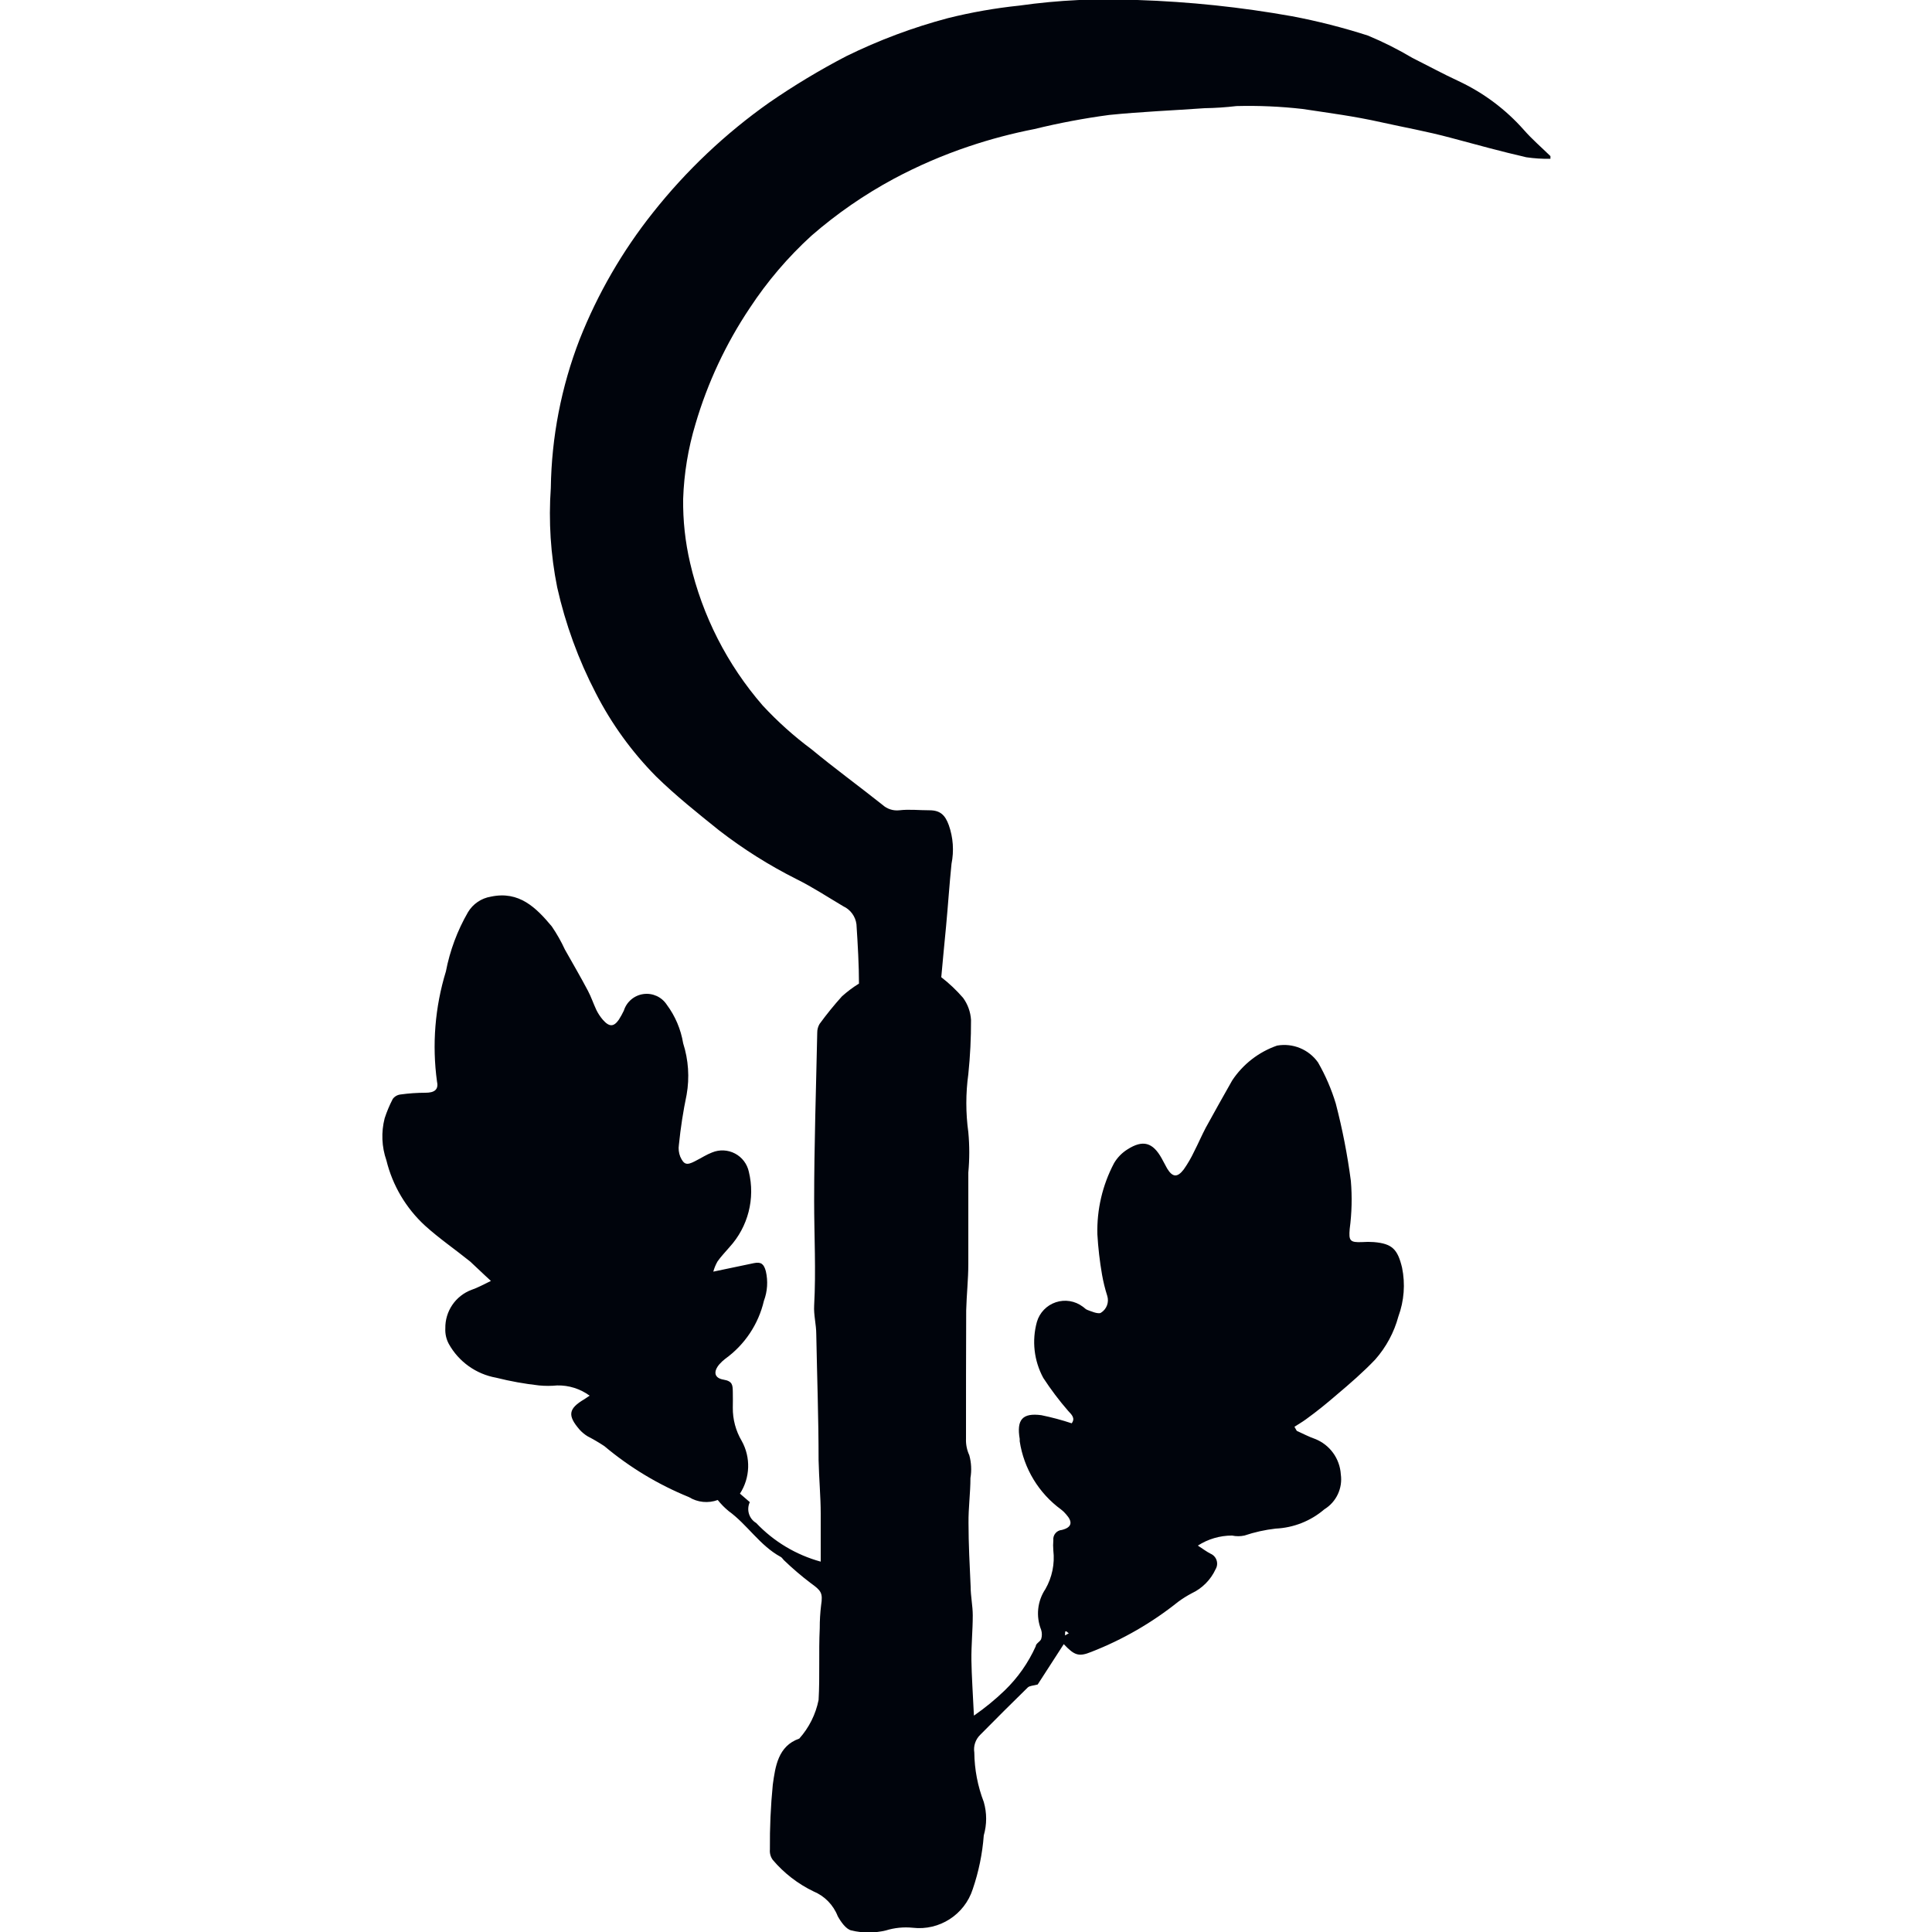
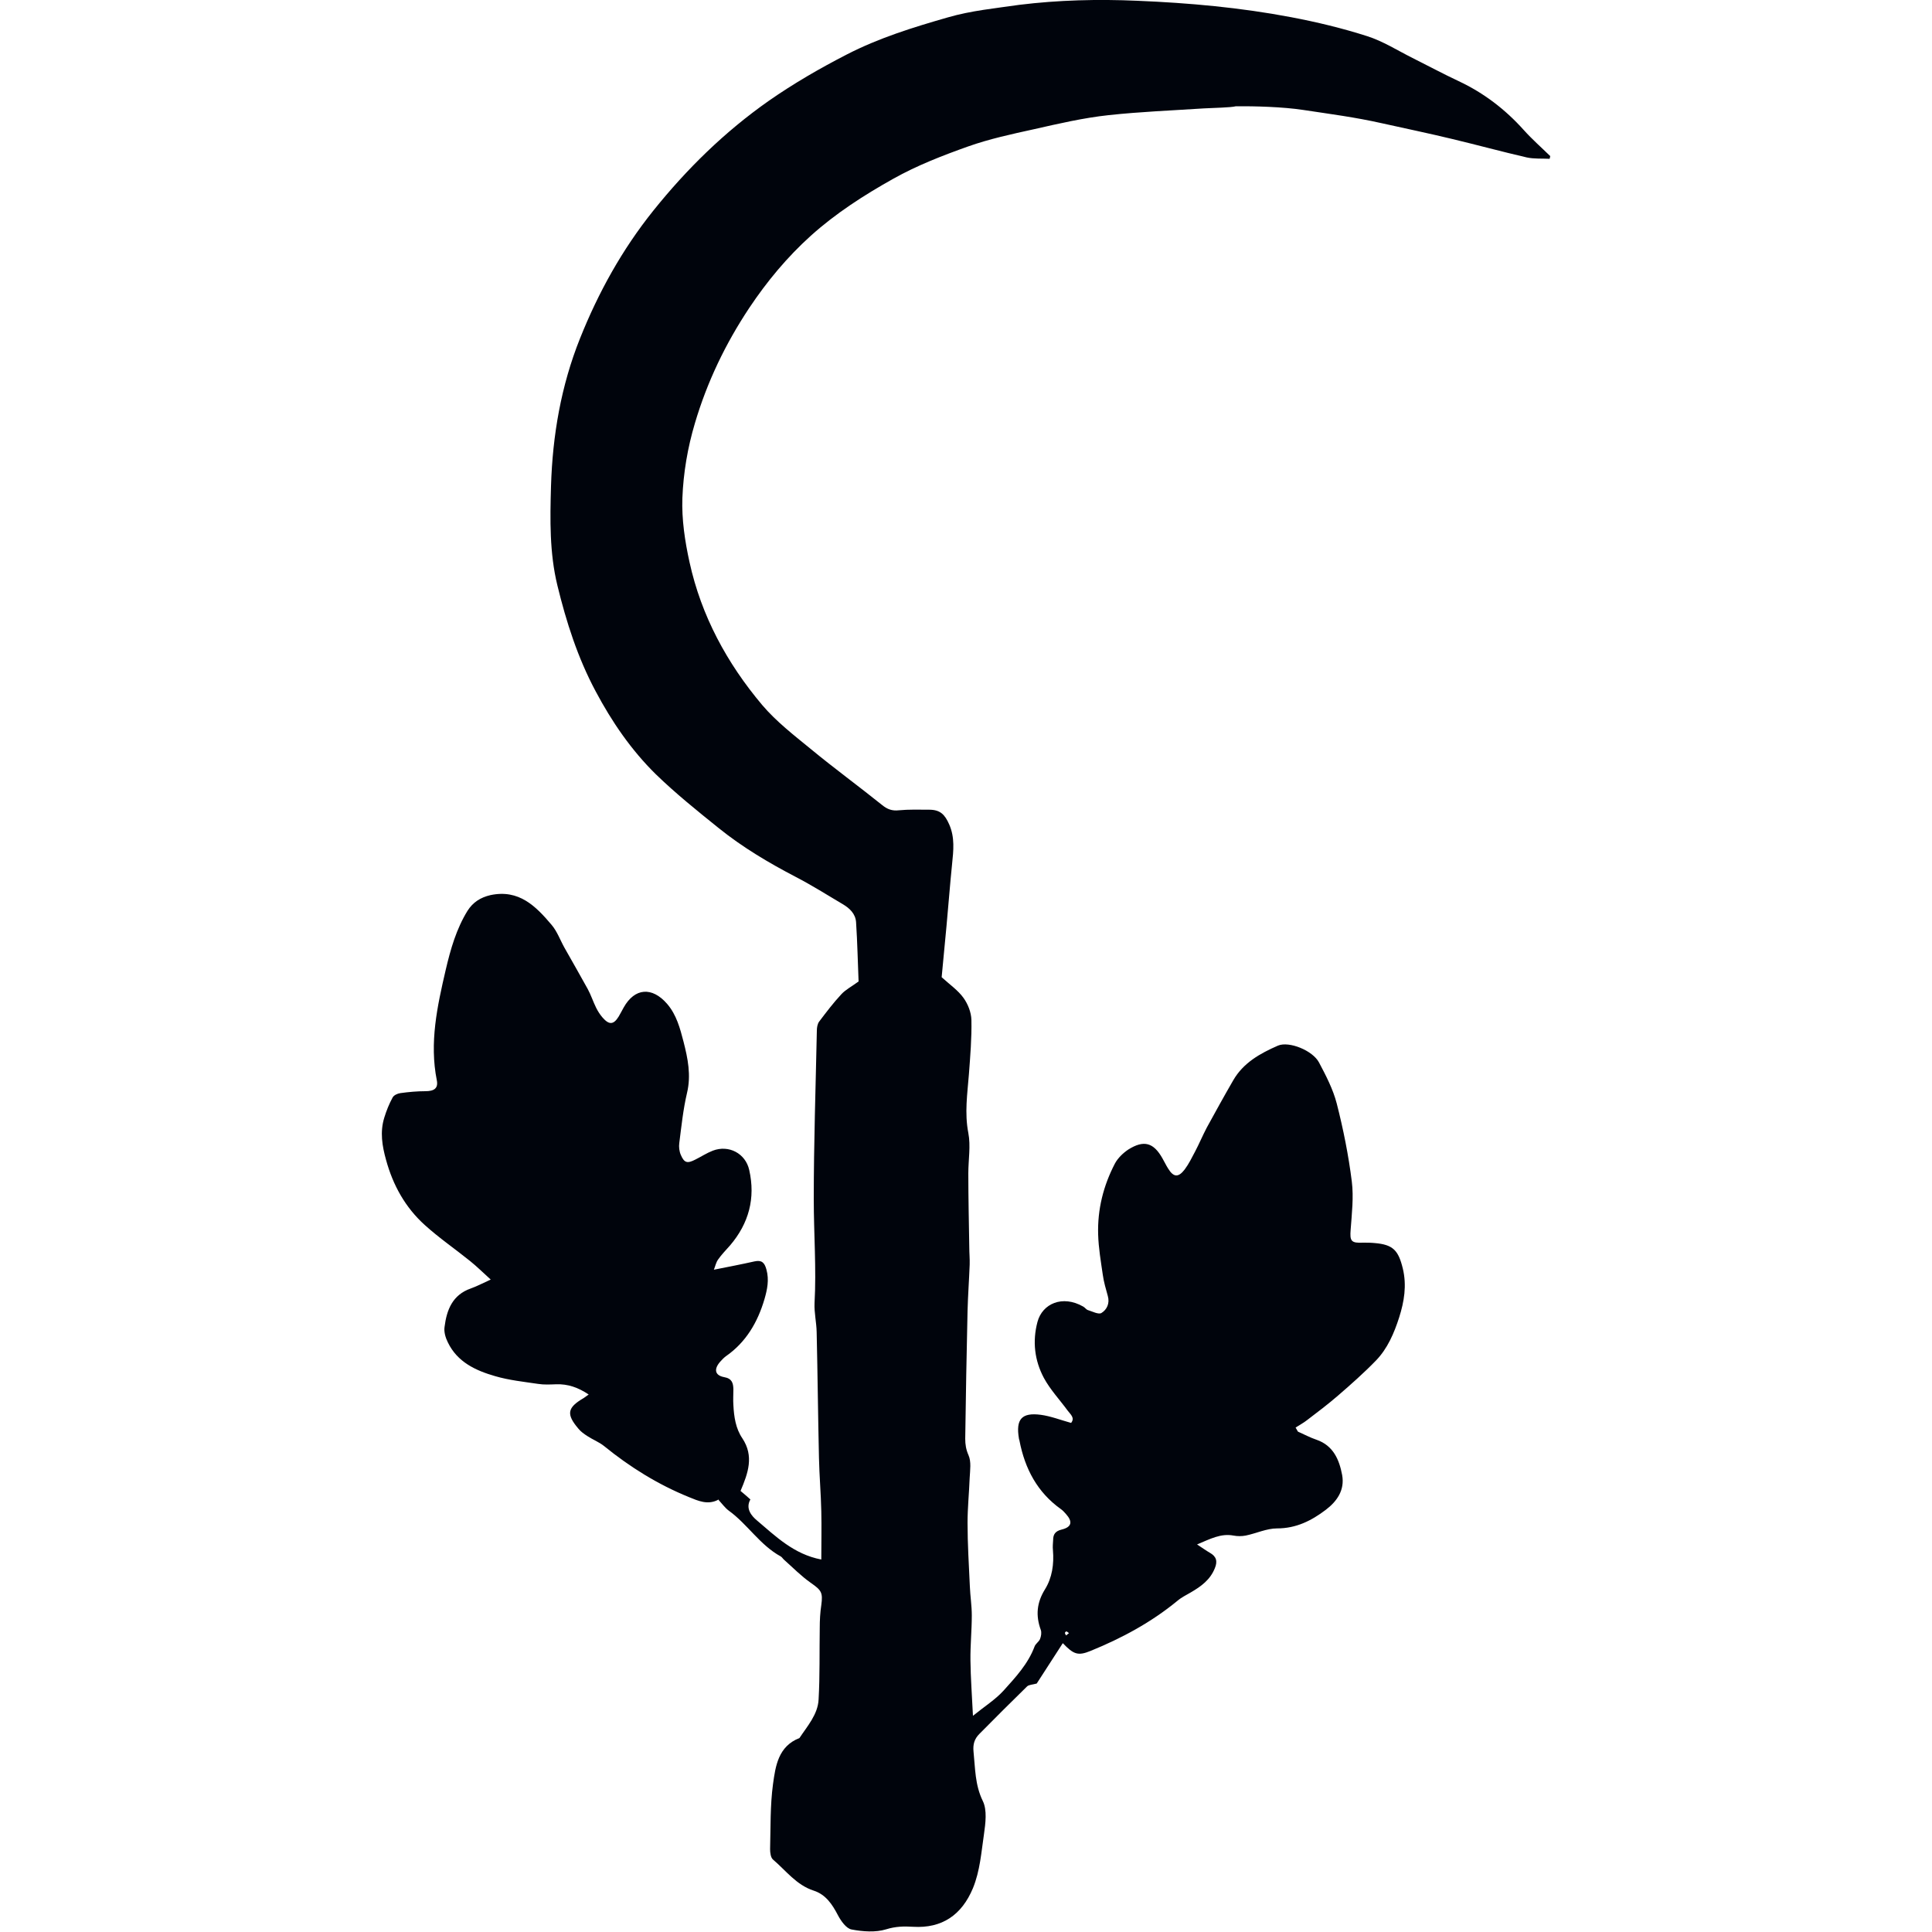
- <svg xmlns="http://www.w3.org/2000/svg" viewBox="0 0 100 100">
+ <svg xmlns="http://www.w3.org/2000/svg" id="Class_Icons" data-name="Class Icons" viewBox="0 0 100 100">
  <defs>
-     <style>.cls-1{fill:#00040c;}</style>
+     <style>
+       .cls-1 {
+         fill: #00040c;
+       }
+     </style>
  </defs>
-   <g id="Class_Icons" data-name="Class Icons">
-     <path id="Druid" class="cls-1" d="M37.15,77.64a1.71,1.71,0,0,1-1.49-.15,16.45,16.45,0,0,1-4.38-2.64,9.42,9.42,0,0,0-.87-.51A1.9,1.9,0,0,1,30,74c-.64-.74-.58-1.09.25-1.58l.27-.18a2.74,2.74,0,0,0-1.68-.53,4.91,4.91,0,0,1-.94,0,16.65,16.65,0,0,1-2.22-.4,3.51,3.51,0,0,1-2.45-1.75,1.52,1.52,0,0,1-.18-.8,2.09,2.09,0,0,1,1.36-2c.32-.11.61-.27,1-.46-.4-.36-.72-.68-1.07-1-.78-.63-1.6-1.19-2.34-1.86a6.78,6.78,0,0,1-2-3.38,3.77,3.77,0,0,1-.09-2.18,6.55,6.55,0,0,1,.42-1,.58.58,0,0,1,.4-.23,9.47,9.47,0,0,1,1.3-.09c.45,0,.68-.16.59-.57a13.29,13.29,0,0,1,.46-5.71,9.83,9.83,0,0,1,1.14-3.06,1.7,1.7,0,0,1,1.19-.81c1.46-.31,2.34.57,3.15,1.54a8.27,8.27,0,0,1,.68,1.2c.4.71.81,1.41,1.19,2.13.17.32.28.66.44,1a2.41,2.41,0,0,0,.33.5c.34.39.57.37.83,0a4.31,4.31,0,0,0,.26-.47A1.24,1.24,0,0,1,34.51,52,4.6,4.6,0,0,1,35.36,54a5.56,5.56,0,0,1,.18,2.66,24.9,24.9,0,0,0-.4,2.59,1.18,1.18,0,0,0,.07.62c.19.42.34.45.75.24s.59-.34.9-.46a1.4,1.4,0,0,1,1.9,1,4.28,4.28,0,0,1-1,3.9c-.21.25-.44.48-.62.74a2.27,2.27,0,0,0-.22.53l2.1-.44c.38-.08.52.05.62.42a2.65,2.65,0,0,1-.1,1.53,5.14,5.14,0,0,1-2,3,2.13,2.13,0,0,0-.31.29c-.32.38-.26.71.22.79s.47.3.48.62,0,.56,0,.83a3.31,3.31,0,0,0,.46,1.72,2.65,2.65,0,0,1-.09,2.73l.51.44a.84.84,0,0,0,.33,1.08,7.23,7.23,0,0,0,3.34,2c0-.84,0-1.67,0-2.5s-.09-1.83-.11-2.75c0-2.17-.08-4.35-.12-6.52,0-.5-.14-1-.11-1.49.1-1.81,0-3.6,0-5.4,0-2.91.1-5.81.16-8.72a.87.87,0,0,1,.12-.45,17.66,17.66,0,0,1,1.16-1.43,6.25,6.25,0,0,1,.88-.66c0-.93-.06-2-.13-3.07a1.19,1.19,0,0,0-.68-.93c-.81-.48-1.6-1-2.43-1.41a24.54,24.54,0,0,1-4-2.52c-1.12-.9-2.25-1.8-3.27-2.8a17.43,17.43,0,0,1-3.11-4.3,22.62,22.62,0,0,1-2-5.48,19.24,19.24,0,0,1-.33-5.14A22.19,22.19,0,0,1,30,17.57,25.78,25.78,0,0,1,33.8,11a29,29,0,0,1,6-5.68,37.57,37.57,0,0,1,4-2.41A28.49,28.49,0,0,1,49.06.94a26.75,26.75,0,0,1,3.7-.65A32.87,32.87,0,0,1,58.87,0a55.81,55.81,0,0,1,8,.84,32.71,32.71,0,0,1,3.93,1A18.09,18.09,0,0,1,73.11,3c.8.4,1.59.83,2.39,1.2a10.39,10.39,0,0,1,3.38,2.53c.42.48.91.9,1.37,1.35l0,.14A7.77,7.77,0,0,1,79,8.14c-1.3-.3-2.58-.65-3.88-1s-2.41-.54-3.62-.81c-1.43-.32-2.63-.47-4.08-.69A24.58,24.58,0,0,0,64,5.49a16.14,16.14,0,0,1-1.65.11c-1.68.12-3.27.18-4.94.35a36.62,36.62,0,0,0-3.87.73,26.59,26.59,0,0,0-3.4.9,25.38,25.38,0,0,0-3.87,1.67A23.35,23.35,0,0,0,42,12.2a19.72,19.72,0,0,0-3.19,3.74,21.84,21.84,0,0,0-2.81,6,15.21,15.21,0,0,0-.64,3.88,13.79,13.79,0,0,0,.36,3.32,17.13,17.13,0,0,0,3.76,7.38A18.43,18.43,0,0,0,42,38.78c1.21,1,2.46,1.91,3.68,2.88a1.11,1.11,0,0,0,.87.28c.52-.06,1,0,1.56,0s.81.25,1,.77a3.77,3.77,0,0,1,.14,2c-.11,1.07-.18,2.15-.28,3.22s-.18,1.83-.25,2.65a7.83,7.83,0,0,1,1.13,1.07,2.16,2.16,0,0,1,.41,1.14,26.31,26.31,0,0,1-.14,2.81,11,11,0,0,0,0,3,11.22,11.22,0,0,1,0,2.09c0,1.28,0,2.55,0,3.83,0,.3,0,.6,0,.9,0,.8-.09,1.6-.11,2.4C50,70.06,50,72.27,50,74.47a1.85,1.85,0,0,0,.17.85,2.72,2.72,0,0,1,.06,1.18c0,.78-.11,1.55-.1,2.33,0,1.09.06,2.19.11,3.29,0,.5.11,1,.11,1.49,0,.77-.08,1.55-.07,2.32s.08,1.82.13,2.87A12.75,12.75,0,0,0,52,87.5a7.41,7.41,0,0,0,1.61-2.29c0-.14.22-.23.28-.37a.8.8,0,0,0,0-.48,2.27,2.27,0,0,1,.22-2.11,3.26,3.26,0,0,0,.41-2,3.15,3.15,0,0,1,0-.53.48.48,0,0,1,.44-.53c.52-.13.58-.41.22-.81a1.54,1.54,0,0,0-.26-.25,5.37,5.37,0,0,1-2.14-3.53s0-.08,0-.12c-.17-1,.14-1.36,1.12-1.23a13.55,13.55,0,0,1,1.57.42c.2-.26,0-.45-.18-.64A15.49,15.49,0,0,1,54,71.32a3.9,3.9,0,0,1-.33-2.9,1.52,1.52,0,0,1,2.37-.79c.08.05.15.14.24.17s.55.24.7.15a.76.76,0,0,0,.33-.88,8.4,8.4,0,0,1-.27-1.1,18.4,18.4,0,0,1-.24-2.08,7.47,7.47,0,0,1,.86-3.68,2.09,2.09,0,0,1,.7-.72c.8-.51,1.31-.36,1.77.47.1.17.18.35.28.52.28.46.53.48.86.05a6.24,6.24,0,0,0,.54-.93c.21-.41.39-.83.6-1.23.45-.82.91-1.64,1.37-2.45a4.6,4.6,0,0,1,2.32-1.8,2.14,2.14,0,0,1,2.12.87,10.23,10.23,0,0,1,.92,2.13,32.73,32.73,0,0,1,.78,4,11.54,11.54,0,0,1-.06,2.49c-.05.6,0,.71.65.68a4,4,0,0,1,.6,0c.95.08,1.23.37,1.46,1.32a4.63,4.63,0,0,1-.19,2.53,5.56,5.56,0,0,1-1.2,2.23c-.62.65-1.3,1.24-2,1.83-.51.44-1,.84-1.58,1.26-.19.14-.4.26-.6.39l.12.21c.31.14.63.31.95.42a2.11,2.11,0,0,1,1.33,1.83,1.82,1.82,0,0,1-.85,1.81,4.16,4.16,0,0,1-2.52,1,7.86,7.86,0,0,0-1.62.36,1.53,1.53,0,0,1-.64,0A3.27,3.27,0,0,0,62,80c.28.18.46.32.66.42a.56.56,0,0,1,.26.8,2.56,2.56,0,0,1-1.24,1.25,5.52,5.52,0,0,0-.7.44,17.17,17.17,0,0,1-4.49,2.59c-.66.27-.88.18-1.43-.4l-1.35,2.09c-.22.06-.41.06-.51.15-.83.81-1.65,1.63-2.47,2.46a1.05,1.05,0,0,0-.3.91,7.36,7.36,0,0,0,.49,2.56A3.11,3.11,0,0,1,50.92,95a11.18,11.18,0,0,1-.57,2.78,2.91,2.91,0,0,1-3.11,2,3.51,3.51,0,0,0-1.39.14,3.82,3.82,0,0,1-1.78,0c-.28-.06-.55-.45-.71-.74a2.28,2.28,0,0,0-1.25-1.28A6.41,6.41,0,0,1,40,96.27a.79.79,0,0,1-.15-.54A31.36,31.36,0,0,1,40,92.37c.13-.93.27-2,1.37-2.38a4.26,4.26,0,0,0,1-2c.07-1.23,0-2.47.06-3.71a9.61,9.61,0,0,1,.07-1.19c.1-.65,0-.76-.54-1.15a15.6,15.6,0,0,1-1.39-1.19c-.06-.06-.1-.14-.17-.17-1.08-.59-1.72-1.67-2.69-2.37A3.89,3.89,0,0,1,37.15,77.64Zm18.18,6.89c-.06,0-.09-.08-.14-.09s-.06,0-.06.08a.43.43,0,0,0,0,.13Z" />
-   </g>
+   <path id="Druid" class="cls-1" d="M37.15,77.64c-.53.26-1,.05-1.49-.15-1.6-.65-3.05-1.55-4.39-2.64-.26-.21-.58-.33-.87-.52-.17-.11-.34-.23-.46-.38-.64-.75-.58-1.09.26-1.58.06-.04.12-.08.27-.19-.55-.37-1.08-.55-1.68-.53-.31.01-.63.03-.94-.02-.74-.11-1.5-.19-2.22-.4-1.01-.29-1.96-.73-2.45-1.75-.12-.24-.21-.54-.17-.8.11-.88.41-1.66,1.36-1.99.31-.11.61-.27,1.03-.46-.4-.36-.72-.68-1.07-.96-.78-.63-1.6-1.19-2.34-1.86-1.01-.91-1.65-2.06-2.01-3.38-.2-.72-.32-1.44-.09-2.18.11-.36.25-.71.43-1.04.06-.12.25-.21.4-.23.43-.06.87-.1,1.3-.1.45,0,.67-.15.59-.56-.39-1.95.02-3.83.46-5.72.25-1.07.55-2.12,1.13-3.06.28-.44.67-.69,1.19-.81,1.47-.31,2.34.57,3.16,1.54.29.34.45.8.67,1.19.4.71.81,1.42,1.2,2.13.17.31.28.66.44.98.09.18.2.35.33.5.34.39.57.37.83-.05.09-.15.17-.31.26-.47.57-1.02,1.47-1.09,2.25-.19.49.57.67,1.27.85,1.96.22.86.4,1.73.18,2.65-.2.85-.29,1.73-.4,2.59-.03.2,0,.44.08.62.18.42.34.45.75.24.3-.15.59-.34.9-.46.83-.32,1.7.14,1.89,1,.33,1.46-.02,2.76-.99,3.9-.21.24-.44.47-.62.73-.11.15-.15.36-.22.53.76-.15,1.43-.28,2.1-.43.37-.08.52.05.62.42.15.54.04,1.04-.1,1.53-.35,1.19-.95,2.23-2,2.96-.11.08-.21.19-.3.29-.33.38-.27.7.21.79.41.07.47.31.48.62,0,.28-.02.56,0,.83.03.6.12,1.21.46,1.71.62.93.3,1.81-.09,2.73.16.13.34.29.51.44-.27.48.07.86.33,1.08.98.83,1.92,1.76,3.34,2.03,0-.84.02-1.67,0-2.5-.02-.92-.1-1.83-.12-2.75-.05-2.17-.07-4.35-.12-6.52-.01-.5-.13-1-.11-1.49.1-1.8-.04-3.6-.04-5.4,0-2.91.1-5.81.16-8.72,0-.15.03-.33.11-.45.37-.49.74-.98,1.16-1.43.21-.23.52-.39.89-.66-.04-.93-.06-2-.13-3.07-.03-.43-.33-.72-.69-.93-.81-.48-1.6-.98-2.43-1.41-1.4-.73-2.75-1.53-3.98-2.52-1.12-.9-2.24-1.8-3.27-2.8-1.27-1.25-2.27-2.71-3.11-4.29-.93-1.74-1.52-3.59-1.98-5.48-.41-1.68-.38-3.41-.33-5.14.08-2.63.52-5.19,1.5-7.64.95-2.38,2.18-4.6,3.79-6.61,1.74-2.17,3.7-4.09,5.98-5.69,1.29-.9,2.64-1.68,4.04-2.4,1.67-.86,3.45-1.41,5.23-1.92,1.2-.35,2.46-.47,3.7-.65C54.79,0,56.83-.05,58.87.04c2.67.11,5.33.35,7.96.85,1.32.25,2.65.57,3.93.98.82.26,1.57.74,2.35,1.13.8.4,1.58.82,2.39,1.2,1.3.61,2.41,1.46,3.37,2.53.43.48.91.9,1.37,1.35-.01.05-.02.09-.03.14-.4-.02-.8.01-1.18-.07-1.3-.3-2.58-.65-3.88-.96-1.2-.29-2.41-.54-3.62-.81-1.43-.32-2.63-.47-4.08-.69-1.04-.16-2.54-.2-3.48-.19-.27.07-1.13.08-1.65.11-1.68.11-3.27.17-4.94.35-1.3.14-2.59.44-3.87.73-1.14.25-2.3.5-3.4.89-1.32.47-2.64.98-3.87,1.67-1.52.85-2.98,1.79-4.27,2.95-1.22,1.1-2.27,2.36-3.19,3.74-1.23,1.85-2.18,3.83-2.81,5.96-.38,1.27-.6,2.58-.65,3.88-.04,1.1.13,2.23.37,3.32.61,2.78,1.94,5.23,3.76,7.39.73.86,1.65,1.57,2.53,2.29,1.2.99,2.46,1.91,3.68,2.89.27.22.52.31.87.27.52-.05,1.04-.03,1.56-.03.57,0,.81.24,1.04.76.3.68.22,1.36.15,2.05-.11,1.07-.19,2.15-.29,3.22-.08.91-.18,1.83-.25,2.64.43.39.85.68,1.13,1.07.23.32.4.75.41,1.14.02.94-.06,1.88-.13,2.82-.08,1.01-.23,2-.03,3.03.13.67,0,1.39,0,2.09,0,1.28.03,2.56.05,3.83,0,.3.03.6.02.9-.03.8-.09,1.6-.11,2.4-.05,2.2-.09,4.41-.12,6.61,0,.29.04.56.17.85.15.34.08.78.06,1.18-.03.78-.11,1.55-.11,2.32,0,1.1.07,2.2.12,3.3.02.5.1.99.1,1.49,0,.78-.08,1.55-.07,2.33.01.91.08,1.82.13,2.87.59-.48,1.15-.83,1.58-1.3.62-.69,1.27-1.38,1.61-2.29.05-.14.22-.24.28-.38.06-.15.09-.34.04-.48-.27-.74-.21-1.41.22-2.1.37-.6.47-1.3.41-2.02-.02-.18,0-.35.01-.53,0-.29.11-.46.44-.54.53-.13.58-.41.22-.81-.08-.09-.16-.18-.26-.25-1.22-.87-1.86-2.09-2.14-3.53,0-.04-.03-.08-.03-.12-.17-1,.14-1.36,1.13-1.23.52.07,1.03.27,1.57.42.21-.26-.03-.44-.18-.64-.41-.56-.9-1.08-1.23-1.69-.48-.9-.6-1.89-.33-2.9.25-.94,1.29-1.41,2.37-.79.09.05.15.15.24.18.23.07.55.24.7.15.28-.17.44-.5.33-.88-.1-.36-.21-.73-.26-1.1-.1-.69-.22-1.38-.24-2.08-.04-1.3.27-2.53.87-3.68.15-.28.42-.54.69-.72.81-.51,1.31-.36,1.77.46.1.17.18.35.29.52.28.46.53.48.86.05.21-.28.37-.61.54-.93.21-.4.39-.83.6-1.23.45-.82.9-1.64,1.37-2.45.52-.91,1.4-1.4,2.32-1.8.57-.24,1.79.25,2.12.87.36.68.73,1.39.92,2.13.34,1.33.61,2.68.78,4.04.1.81,0,1.66-.06,2.48-.05.6.02.71.65.68.2,0,.4,0,.59.02.96.08,1.23.38,1.46,1.32.21.88.07,1.71-.19,2.53-.26.81-.6,1.61-1.2,2.23-.62.64-1.3,1.24-1.97,1.82-.51.44-1.05.85-1.59,1.26-.19.15-.4.26-.6.39.04.07.08.14.12.21.32.14.63.31.96.42.87.3,1.18,1.03,1.33,1.83.14.78-.27,1.36-.85,1.8-.74.56-1.53.96-2.52.96-.54,0-1.08.26-1.62.37-.21.04-.43.04-.64,0-.65-.12-1.19.17-1.88.46.29.19.47.32.66.43.34.19.41.44.26.8-.24.6-.71.94-1.24,1.25-.24.14-.49.26-.7.44-1.35,1.11-2.87,1.93-4.49,2.59-.66.27-.88.18-1.44-.4-.46.71-.93,1.44-1.35,2.09-.22.06-.41.06-.5.15-.83.81-1.65,1.63-2.47,2.46-.25.25-.34.53-.3.92.09.86.07,1.71.48,2.55.23.47.14,1.15.06,1.72-.14.94-.2,1.88-.57,2.79-.58,1.39-1.6,2.09-3.1,2-.47-.03-.91-.02-1.39.13-.55.17-1.21.12-1.79.01-.28-.05-.55-.44-.71-.74-.29-.56-.63-1.07-1.25-1.27-.9-.29-1.44-1.04-2.11-1.61-.12-.1-.15-.36-.15-.54.03-1.12,0-2.25.15-3.36.13-.94.27-1.96,1.37-2.39.41-.62.95-1.22.99-1.99.07-1.23.04-2.47.06-3.7,0-.4.02-.8.08-1.19.09-.66,0-.77-.54-1.15-.5-.35-.93-.79-1.39-1.2-.06-.05-.1-.13-.17-.17-1.08-.59-1.72-1.67-2.69-2.37-.19-.14-.33-.34-.55-.58ZM55.33,84.53c-.06-.04-.09-.08-.14-.09-.01,0-.07.05-.07.08,0,.04.04.08.06.13.04-.03.08-.06.15-.12Z" />
</svg>
